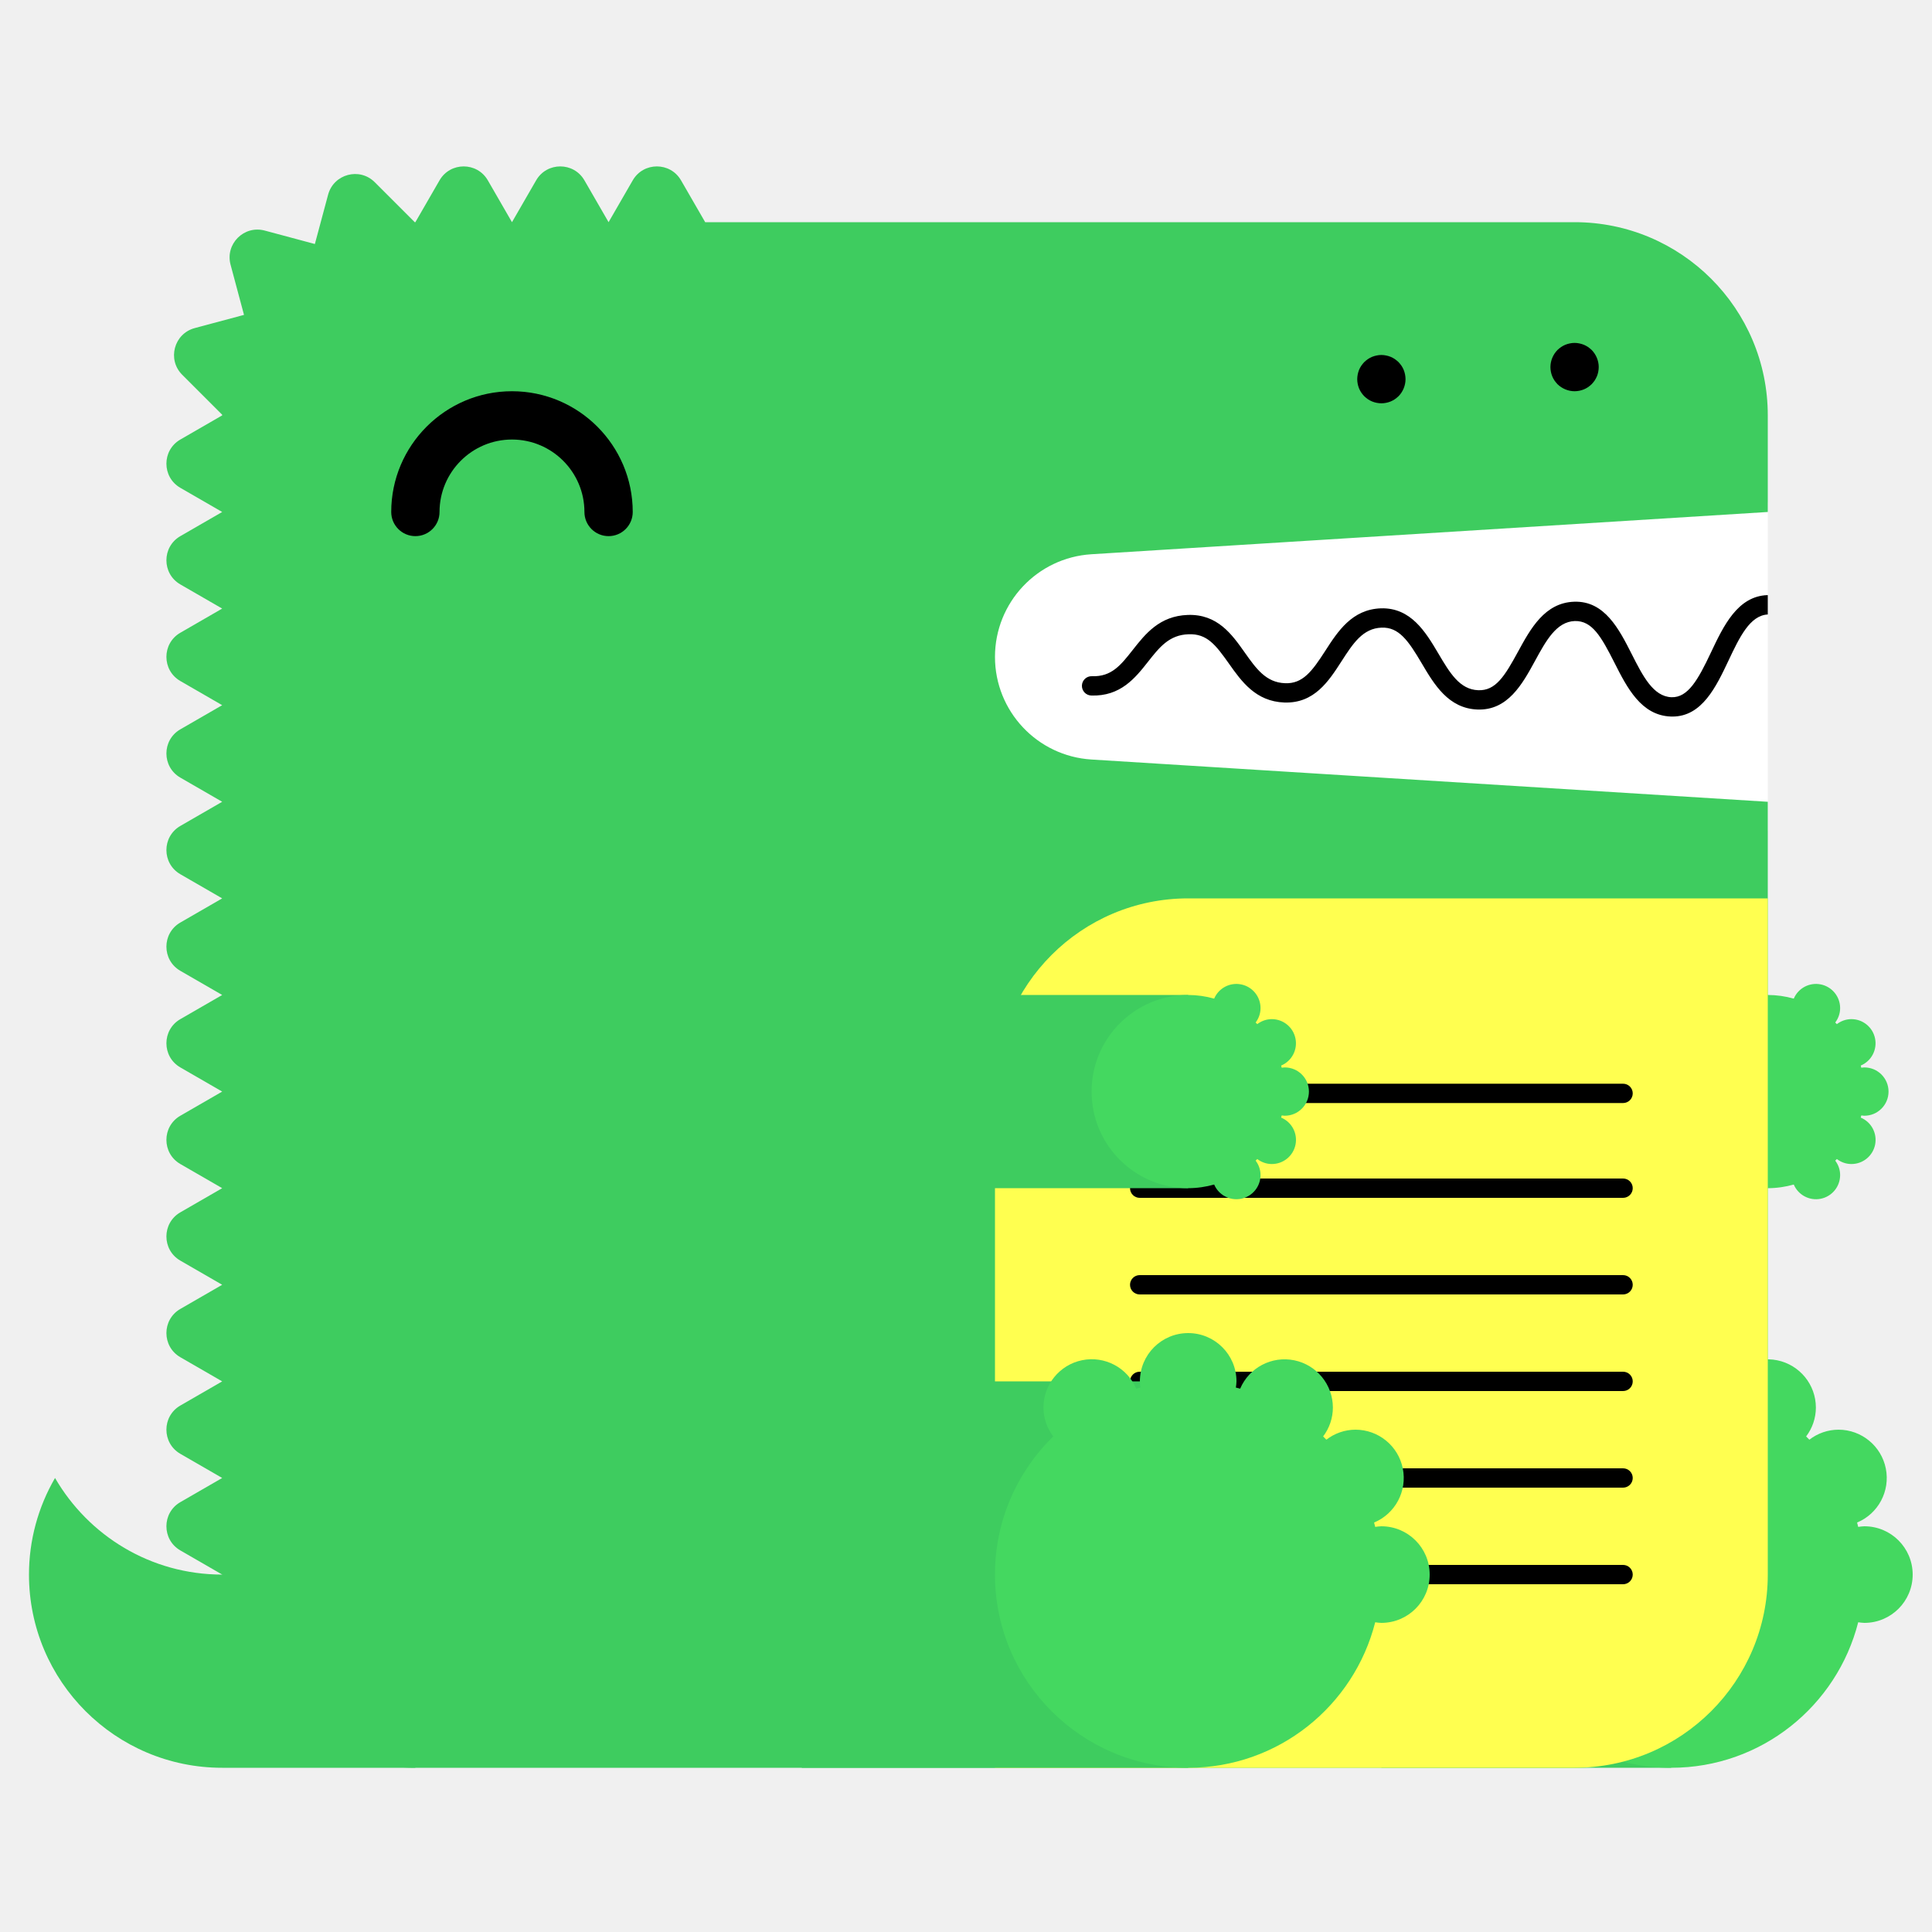
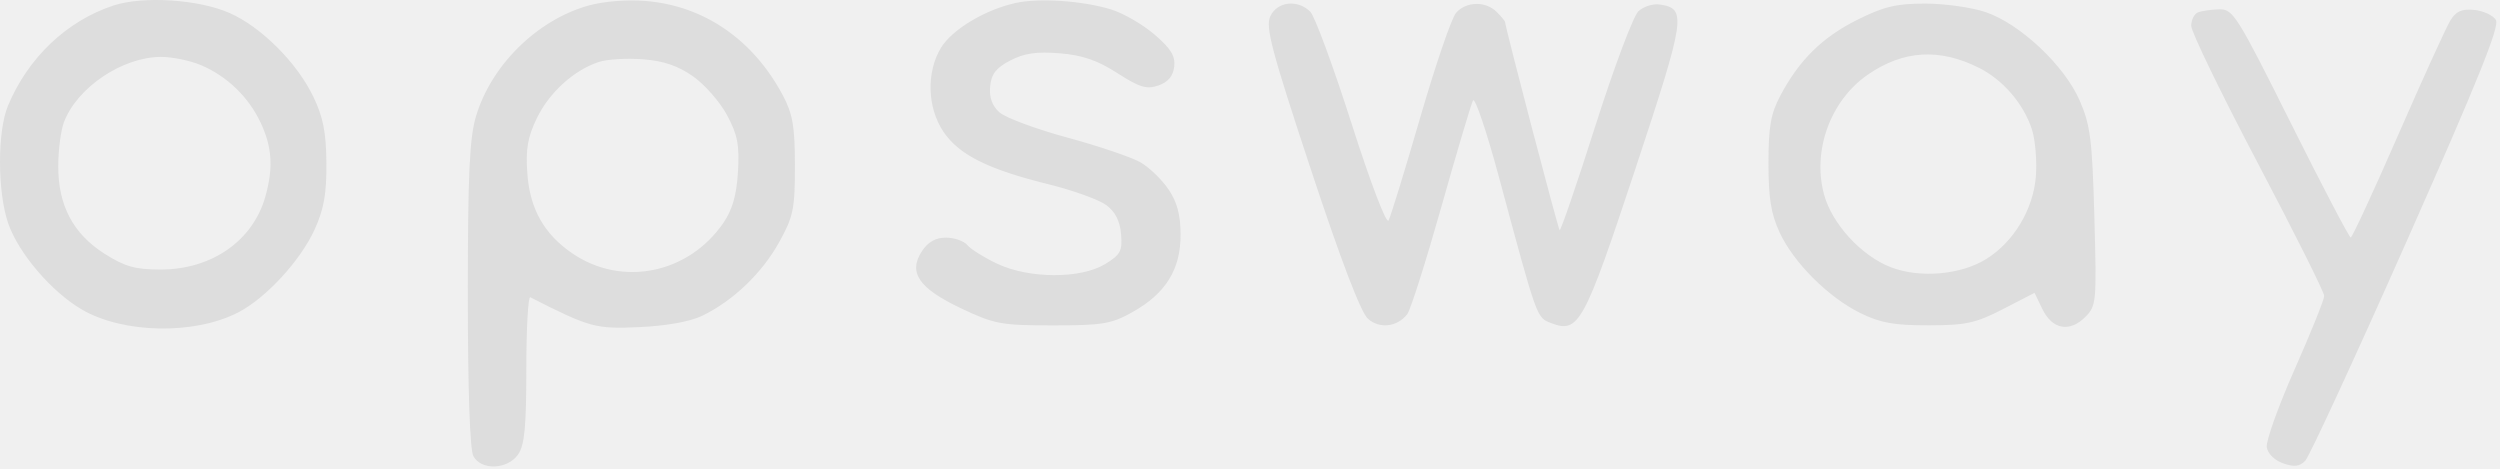
- <svg xmlns="http://www.w3.org/2000/svg" width="200" height="200" viewBox="0 0 200 200">
-   <g fill="none" fill-rule="evenodd">
-     <path fill="#FFF" d="M99 52h84v34H99z" />
-     <path d="M23 163c-7.398 0-13.843-4.027-17.303-10A19.886 19.886 0 0 0 3 163c0 11.046 8.954 20 20 20h20v-20H23z" fill="#3ECC5F" />
-     <path d="M112.98 57.376L183 53V43c0-11.046-8.954-20-20-20H73l-2.5-4.33c-1.112-1.925-3.889-1.925-5 0L63 23l-2.5-4.33c-1.111-1.925-3.889-1.925-5 0L53 23l-2.5-4.33c-1.111-1.925-3.889-1.925-5 0L43 23c-.022 0-.042.003-.065.003l-4.142-4.141c-1.57-1.571-4.252-.853-4.828 1.294l-1.369 5.104-5.192-1.392c-2.148-.575-4.111 1.389-3.535 3.536l1.39 5.193-5.102 1.367c-2.148.576-2.867 3.259-1.296 4.83l4.142 4.142c0 .021-.003.042-.003.064l-4.33 2.5c-1.925 1.111-1.925 3.889 0 5L23 53l-4.33 2.5c-1.925 1.111-1.925 3.889 0 5L23 63l-4.33 2.5c-1.925 1.111-1.925 3.889 0 5L23 73l-4.33 2.5c-1.925 1.111-1.925 3.889 0 5L23 83l-4.33 2.5c-1.925 1.111-1.925 3.889 0 5L23 93l-4.33 2.5c-1.925 1.111-1.925 3.889 0 5L23 103l-4.33 2.5c-1.925 1.111-1.925 3.889 0 5L23 113l-4.33 2.5c-1.925 1.111-1.925 3.889 0 5L23 123l-4.33 2.5c-1.925 1.111-1.925 3.889 0 5L23 133l-4.33 2.5c-1.925 1.111-1.925 3.889 0 5L23 143l-4.33 2.5c-1.925 1.111-1.925 3.889 0 5L23 153l-4.33 2.5c-1.925 1.111-1.925 3.889 0 5L23 163c0 11.046 8.954 20 20 20h120c11.046 0 20-8.954 20-20V83l-70.02-4.376A10.645 10.645 0 0 1 103 68c0-5.621 4.37-10.273 9.98-10.624" fill="#3ECC5F" />
-     <path fill="#3ECC5F" d="M143 183h30v-40h-30z" />
-     <path d="M193 158c-.219 0-.428.037-.639.064-.038-.15-.074-.301-.116-.451A5 5 0 0 0 190.32 148a4.96 4.96 0 0 0-3.016 1.036 26.531 26.531 0 0 0-.335-.336 4.955 4.955 0 0 0 1.011-2.987 5 5 0 0 0-9.599-1.959c-.148-.042-.297-.077-.445-.115.027-.211.064-.42.064-.639a5 5 0 0 0-5-5 5 5 0 0 0-5 5c0 .219.037.428.064.639-.148.038-.297.073-.445.115a4.998 4.998 0 0 0-9.599 1.959c0 1.125.384 2.151 1.011 2.987-3.717 3.632-6.031 8.693-6.031 14.3 0 11.046 8.954 20 20 20 9.339 0 17.16-6.41 19.361-15.064.211.027.42.064.639.064a5 5 0 0 0 5-5 5 5 0 0 0-5-5" fill="#44D860" />
-     <path fill="#3ECC5F" d="M153 123h30v-20h-30z" />
-     <path d="M193 115.5a2.5 2.5 0 1 0 0-5c-.109 0-.214.019-.319.032-.02-.075-.037-.15-.058-.225a2.501 2.501 0 0 0-.963-4.807c-.569 0-1.088.197-1.508.518a6.653 6.653 0 0 0-.168-.168c.314-.417.506-.931.506-1.494a2.5 2.5 0 0 0-4.8-.979A9.987 9.987 0 0 0 183 103c-5.522 0-10 4.478-10 10s4.478 10 10 10c.934 0 1.833-.138 2.69-.377a2.5 2.5 0 0 0 4.8-.979c0-.563-.192-1.077-.506-1.494.057-.055.113-.111.168-.168.42.321.939.518 1.508.518a2.5 2.5 0 0 0 .963-4.807c.021-.074.038-.15.058-.225.105.013.21.032.319.032" fill="#44D860" />
-     <path d="M63 55.5a2.5 2.5 0 0 1-2.5-2.5c0-4.136-3.364-7.5-7.5-7.5s-7.5 3.364-7.5 7.5a2.5 2.5 0 1 1-5 0c0-6.893 5.607-12.5 12.5-12.5S65.5 46.107 65.5 53a2.5 2.5 0 0 1-2.5 2.5" fill="#000" />
-     <path d="M103 183h60c11.046 0 20-8.954 20-20V93h-60c-11.046 0-20 8.954-20 20v70z" fill="#FFFF50" />
-     <path d="M168.02 124h-50.04a1 1 0 1 1 0-2h50.04a1 1 0 1 1 0 2m0 20h-50.04a1 1 0 1 1 0-2h50.04a1 1 0 1 1 0 2m0 20h-50.04a1 1 0 1 1 0-2h50.04a1 1 0 1 1 0 2m0-49.814h-50.04a1 1 0 1 1 0-2h50.04a1 1 0 1 1 0 2m0 19.814h-50.04a1 1 0 1 1 0-2h50.04a1 1 0 1 1 0 2m0 20h-50.04a1 1 0 1 1 0-2h50.04a1 1 0 1 1 0 2M183 61.611c-.012 0-.022-.006-.034-.005-3.09.105-4.552 3.196-5.842 5.923-1.346 2.85-2.387 4.703-4.093 4.647-1.889-.068-2.969-2.202-4.113-4.46-1.314-2.594-2.814-5.536-5.963-5.426-3.046.104-4.513 2.794-5.807 5.167-1.377 2.528-2.314 4.065-4.121 3.994-1.927-.07-2.951-1.805-4.136-3.813-1.321-2.236-2.848-4.75-5.936-4.664-2.994.103-4.465 2.385-5.763 4.4-1.373 2.13-2.335 3.428-4.165 3.351-1.973-.07-2.992-1.51-4.171-3.177-1.324-1.873-2.816-3.993-5.895-3.89-2.928.1-4.399 1.97-5.696 3.618-1.232 1.564-2.194 2.802-4.229 2.724a1 1 0 0 0-.072 2c3.017.101 4.545-1.8 5.872-3.487 1.177-1.496 2.193-2.787 4.193-2.855 1.926-.082 2.829 1.115 4.195 3.045 1.297 1.834 2.769 3.914 5.731 4.021 3.103.104 4.596-2.215 5.918-4.267 1.182-1.834 2.202-3.417 4.15-3.484 1.793-.067 2.769 1.35 4.145 3.681 1.297 2.197 2.766 4.686 5.787 4.796 3.125.108 4.634-2.62 5.949-5.035 1.139-2.088 2.214-4.06 4.119-4.126 1.793-.042 2.728 1.595 4.111 4.33 1.292 2.553 2.757 5.445 5.825 5.556l.169.003c3.064 0 4.518-3.075 5.805-5.794 1.139-2.41 2.217-4.68 4.067-4.773v-2z" fill="#000" />
-     <path fill="#3ECC5F" d="M83 183h40v-40H83z" />
-     <path d="M143 158c-.219 0-.428.037-.639.064-.038-.15-.074-.301-.116-.451A5 5 0 0 0 140.32 148a4.96 4.96 0 0 0-3.016 1.036 26.531 26.531 0 0 0-.335-.336 4.955 4.955 0 0 0 1.011-2.987 5 5 0 0 0-9.599-1.959c-.148-.042-.297-.077-.445-.115.027-.211.064-.42.064-.639a5 5 0 0 0-5-5 5 5 0 0 0-5 5c0 .219.037.428.064.639-.148.038-.297.073-.445.115a4.998 4.998 0 0 0-9.599 1.959c0 1.125.384 2.151 1.011 2.987-3.717 3.632-6.031 8.693-6.031 14.3 0 11.046 8.954 20 20 20 9.339 0 17.16-6.41 19.361-15.064.211.027.42.064.639.064a5 5 0 0 0 5-5 5 5 0 0 0-5-5" fill="#44D860" />
-     <path fill="#3ECC5F" d="M83 123h40v-20H83z" />
-     <path d="M133 115.5a2.5 2.5 0 1 0 0-5c-.109 0-.214.019-.319.032-.02-.075-.037-.15-.058-.225a2.501 2.501 0 0 0-.963-4.807c-.569 0-1.088.197-1.508.518a6.653 6.653 0 0 0-.168-.168c.314-.417.506-.931.506-1.494a2.5 2.5 0 0 0-4.8-.979A9.987 9.987 0 0 0 123 103c-5.522 0-10 4.478-10 10s4.478 10 10 10c.934 0 1.833-.138 2.69-.377a2.5 2.5 0 0 0 4.8-.979c0-.563-.192-1.077-.506-1.494.057-.055.113-.111.168-.168.42.321.939.518 1.508.518a2.5 2.5 0 0 0 .963-4.807c.021-.074.038-.15.058-.225.105.013.21.032.319.032" fill="#44D860" />
-     <path d="M143 41.75c-.16 0-.33-.02-.49-.05a2.52 2.52 0 0 1-.47-.14c-.15-.06-.29-.14-.431-.23-.13-.09-.259-.2-.38-.31-.109-.12-.219-.24-.309-.38s-.17-.28-.231-.43a2.619 2.619 0 0 1-.189-.96c0-.16.02-.33.05-.49.03-.16.08-.31.139-.47.061-.15.141-.29.231-.43.09-.13.2-.26.309-.38.121-.11.25-.22.38-.31.141-.09.281-.17.431-.23.149-.06.31-.11.47-.14.32-.07.65-.07.98 0 .159.03.32.08.47.14.149.06.29.14.43.23.13.09.259.2.38.31.11.12.22.25.31.38.09.14.17.28.23.43.06.16.11.31.14.47.029.16.05.33.05.49 0 .66-.271 1.31-.73 1.77-.121.11-.25.22-.38.31-.14.09-.281.17-.43.23a2.565 2.565 0 0 1-.96.19m20-1.25c-.66 0-1.3-.27-1.771-.73a3.802 3.802 0 0 1-.309-.38c-.09-.14-.17-.28-.231-.43a2.619 2.619 0 0 1-.189-.96c0-.66.27-1.3.729-1.77.121-.11.25-.22.38-.31.141-.09.281-.17.431-.23.149-.06.31-.11.47-.14.32-.07.66-.07.98 0 .159.03.32.08.47.14.149.06.29.14.43.23.13.09.259.2.38.31.459.47.73 1.11.73 1.77 0 .16-.021.33-.05.49-.03.16-.08.32-.14.47-.07.15-.14.29-.23.43-.09.13-.2.26-.31.38-.121.11-.25.22-.38.31-.14.09-.281.17-.43.23a2.565 2.565 0 0 1-.96.19" fill="#000" />
-   </g>
+ <svg xmlns="http://www.w3.org/2000/svg" width="470" height="88" viewBox="0 0 470 88" fill="none">
+   <path fill-rule="evenodd" clip-rule="evenodd" d="M21.346 1.032C12.566 3.909 5.254 10.856 1.496 19.892C-0.511 24.717 -0.496 36.009 1.525 41.94C3.432 47.537 9.637 54.82 15.353 58.17C23.138 62.732 36.558 62.986 44.797 58.727C49.991 56.042 56.47 49.016 59.138 43.174C60.894 39.328 61.408 36.444 61.364 30.674C61.321 24.887 60.759 22.032 58.903 18.174C55.823 11.771 49.132 5.084 43.162 2.444C37.372 -0.118 26.919 -0.794 21.346 1.032ZM110.622 1.047C100.957 3.764 92.337 12.264 89.476 21.9C88.265 25.978 87.95 32.89 87.95 55.421C87.95 73.075 88.341 84.537 88.985 85.74C90.448 88.474 95.395 88.304 97.393 85.451C98.62 83.699 98.95 80.295 98.95 69.368C98.95 61.745 99.287 55.679 99.7 55.889C110.924 61.595 111.967 61.879 120.259 61.494C125.399 61.255 129.808 60.449 132.095 59.33C137.881 56.498 143.272 51.328 146.482 45.533C149.158 40.701 149.449 39.289 149.443 31.174C149.437 23.727 149.041 21.433 147.15 17.879C141.596 7.445 132.379 1.101 121.45 0.19C117.878 -0.107 113.496 0.24 110.622 1.047ZM190.95 0.557C185.225 1.81 179.005 5.537 176.915 8.964C174.116 13.554 174.319 20.281 177.393 24.805C180.326 29.121 185.759 31.834 197.063 34.628C201.676 35.768 206.575 37.527 207.95 38.537C209.662 39.794 210.547 41.517 210.759 44.002C211.03 47.185 210.661 47.88 207.759 49.649C203.175 52.444 193.503 52.414 187.49 49.588C185.049 48.44 182.524 46.865 181.878 46.088C181.233 45.31 179.421 44.674 177.851 44.674C175.897 44.674 174.471 45.476 173.331 47.215C170.693 51.241 172.716 54.194 180.703 57.978C186.959 60.941 188.214 61.174 197.95 61.174C207.294 61.174 208.941 60.899 212.911 58.674C219.145 55.181 221.95 50.681 221.95 44.174C221.95 40.431 221.317 38.031 219.697 35.626C218.457 33.787 216.095 31.497 214.447 30.537C212.798 29.577 206.603 27.476 200.678 25.868C194.754 24.26 188.994 22.119 187.88 21.11C186.505 19.866 185.949 18.295 186.151 16.225C186.379 13.895 187.277 12.746 189.95 11.361C192.57 10.005 194.9 9.667 199.217 10.018C203.49 10.366 206.298 11.331 210.056 13.742C214.277 16.451 215.576 16.841 217.789 16.067C219.603 15.433 220.547 14.308 220.754 12.53C220.989 10.524 220.126 9.125 217.012 6.459C214.786 4.554 211.088 2.433 208.794 1.745C203.38 0.123 195.367 -0.411 190.95 0.557ZM238.813 3.076C237.887 5.109 239.059 9.531 246.434 31.826C252.153 49.114 255.852 58.784 257.19 59.947C259.391 61.861 262.652 61.477 264.556 59.079C265.164 58.312 268.048 49.245 270.964 38.93C273.88 28.614 276.56 19.594 276.919 18.885C277.279 18.176 279.487 24.701 281.827 33.385C289.07 60.263 288.864 59.691 291.673 60.759C296.806 62.71 297.814 60.857 307.435 31.789C316.916 3.139 317.144 1.603 312.015 0.844C310.789 0.662 308.999 1.225 308.038 2.094C307.077 2.964 303.429 12.665 299.932 23.653C296.434 34.64 293.409 43.467 293.209 43.267C292.899 42.956 282.95 5.002 282.95 4.128C282.95 3.957 282.243 3.11 281.379 2.245C279.297 0.164 275.631 0.25 273.731 2.424C272.89 3.386 269.852 12.274 266.979 22.174C264.106 32.074 261.435 40.753 261.043 41.46C260.638 42.191 257.638 34.319 254.098 23.239C250.67 12.51 247.177 3.044 246.336 2.203C243.965 -0.168 240.086 0.282 238.813 3.076ZM349.172 3.721C342.6 7.005 338.271 11.267 334.718 17.952C332.901 21.371 332.474 23.79 332.472 30.674C332.47 37.19 332.956 40.224 334.556 43.674C337.202 49.382 343.708 55.883 349.755 58.861C353.504 60.708 356.086 61.171 362.565 61.16C369.635 61.148 371.442 60.754 376.587 58.1L382.494 55.054L383.972 58.114C385.816 61.931 389.084 62.54 392.013 59.611C394.127 57.497 394.184 56.871 393.741 40.799C393.34 26.267 392.993 23.51 390.984 18.904C388.104 12.298 379.806 4.494 373.307 2.28C370.715 1.397 365.596 0.674 361.932 0.674C356.507 0.674 354.137 1.24 349.172 3.721ZM413.2 2.336C412.513 2.614 411.95 3.752 411.95 4.866C411.95 5.981 417.575 17.576 424.45 30.635C431.325 43.693 436.95 54.94 436.95 55.628C436.95 56.315 434.452 62.522 431.399 69.421C428.347 76.319 425.984 82.902 426.149 84.048C426.326 85.275 427.589 86.533 429.216 87.102C431.306 87.834 432.324 87.717 433.385 86.623C434.158 85.826 442.76 67.206 452.502 45.245C465.866 15.118 469.973 4.93 469.231 3.745C468.691 2.881 466.859 2.035 465.161 1.865C462.813 1.63 461.734 2.11 460.658 3.865C459.88 5.135 455.465 14.825 450.847 25.399C446.229 35.973 442.22 44.636 441.939 44.649C441.658 44.663 436.597 34.999 430.692 23.174C420.539 2.842 419.806 1.678 417.203 1.753C415.689 1.796 413.888 2.059 413.2 2.336ZM372.074 12.765C376.56 15.019 380.399 19.475 381.979 24.261C382.639 26.261 382.98 30.299 382.737 33.234C382.223 39.433 378.539 45.529 373.38 48.717C368.59 51.678 360.966 52.334 355.52 50.254C349.951 48.127 344.409 42.093 342.909 36.523C340.696 28.304 344.128 18.902 351.107 14.066C357.791 9.433 364.601 9.011 372.074 12.765ZM37.732 12.227C42.662 14.286 46.785 18.272 49.054 23.174C51.16 27.722 51.396 31.528 49.906 36.893C47.585 45.251 39.824 50.674 30.186 50.674C25.433 50.674 23.473 50.123 19.692 47.726C13.764 43.966 10.95 38.672 10.95 31.279C10.95 28.268 11.429 24.537 12.014 22.989C14.478 16.466 22.967 10.738 30.232 10.696C32.312 10.684 35.687 11.373 37.732 12.227ZM130.319 14.372C132.506 15.913 135.379 19.199 136.701 21.674C138.669 25.356 139.039 27.288 138.738 32.305C138.476 36.68 137.691 39.428 136 41.896C129.428 51.487 116.895 54.005 107.561 47.609C102.278 43.99 99.62 39.263 99.141 32.636C98.808 28.032 99.19 25.809 100.936 22.202C103.281 17.358 107.957 13.133 112.635 11.633C114.183 11.136 117.9 10.919 120.895 11.15C124.777 11.449 127.483 12.374 130.319 14.372Z" fill="#ddd" />
</svg>
